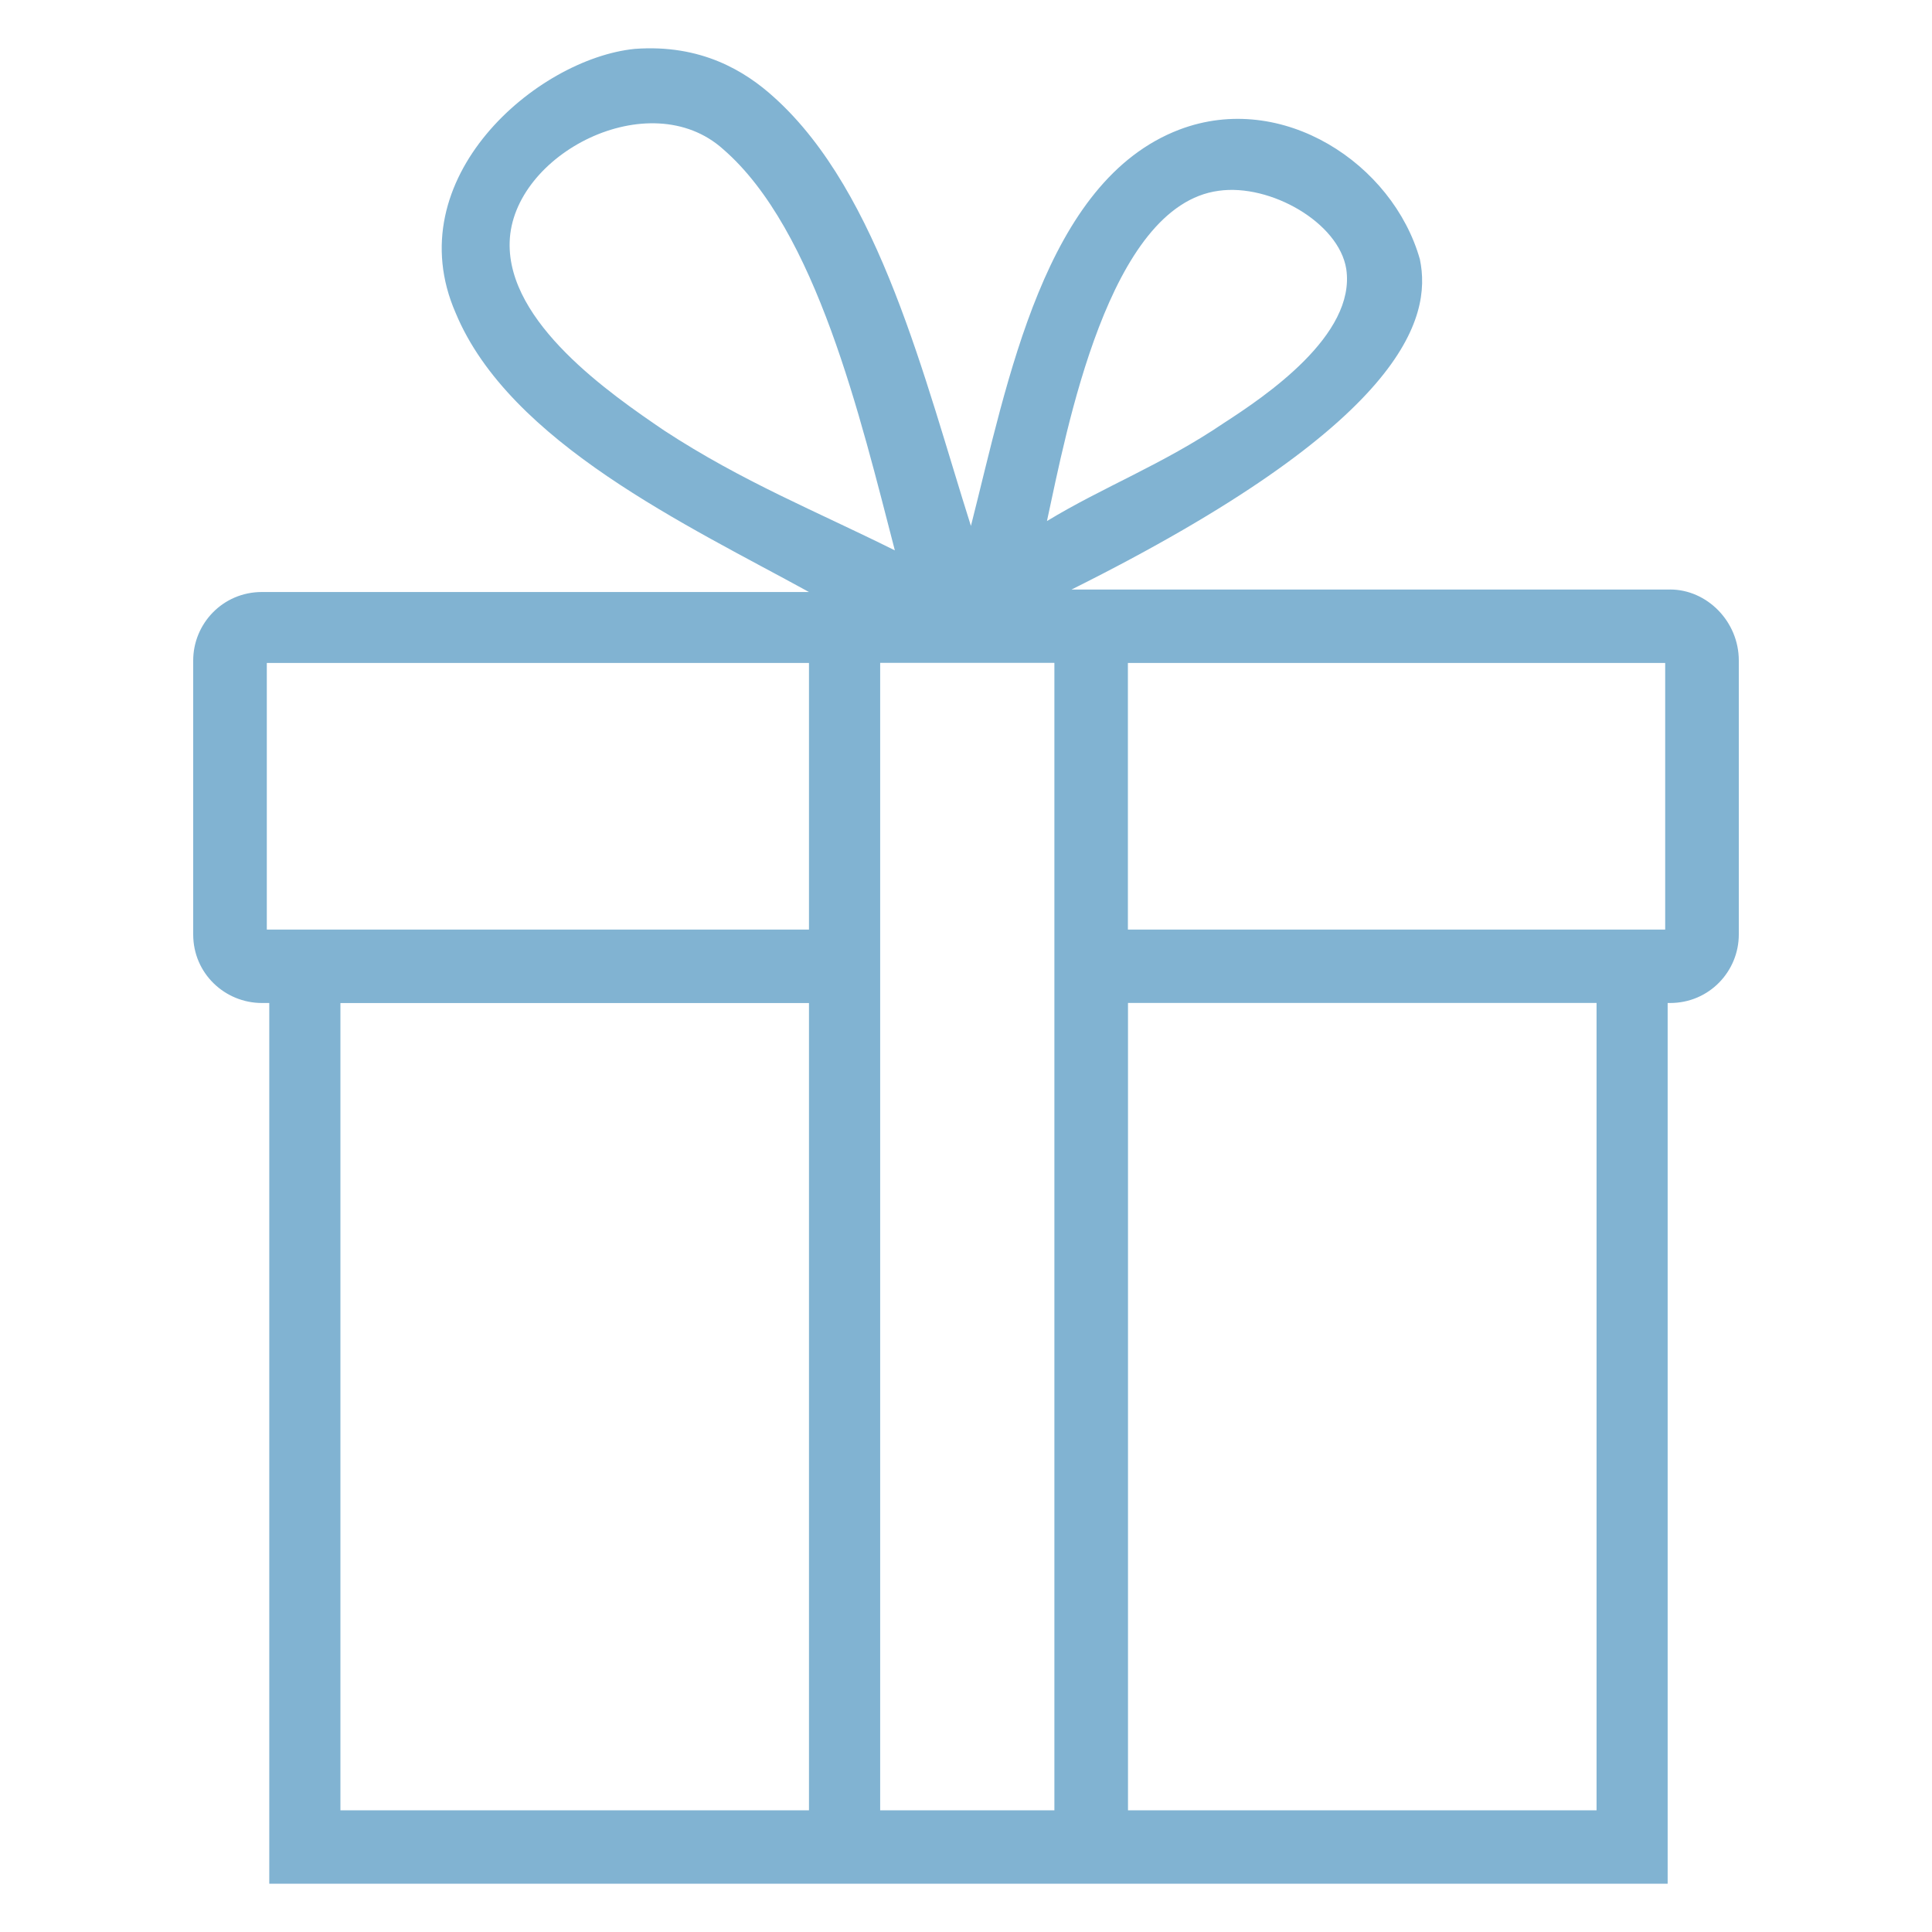
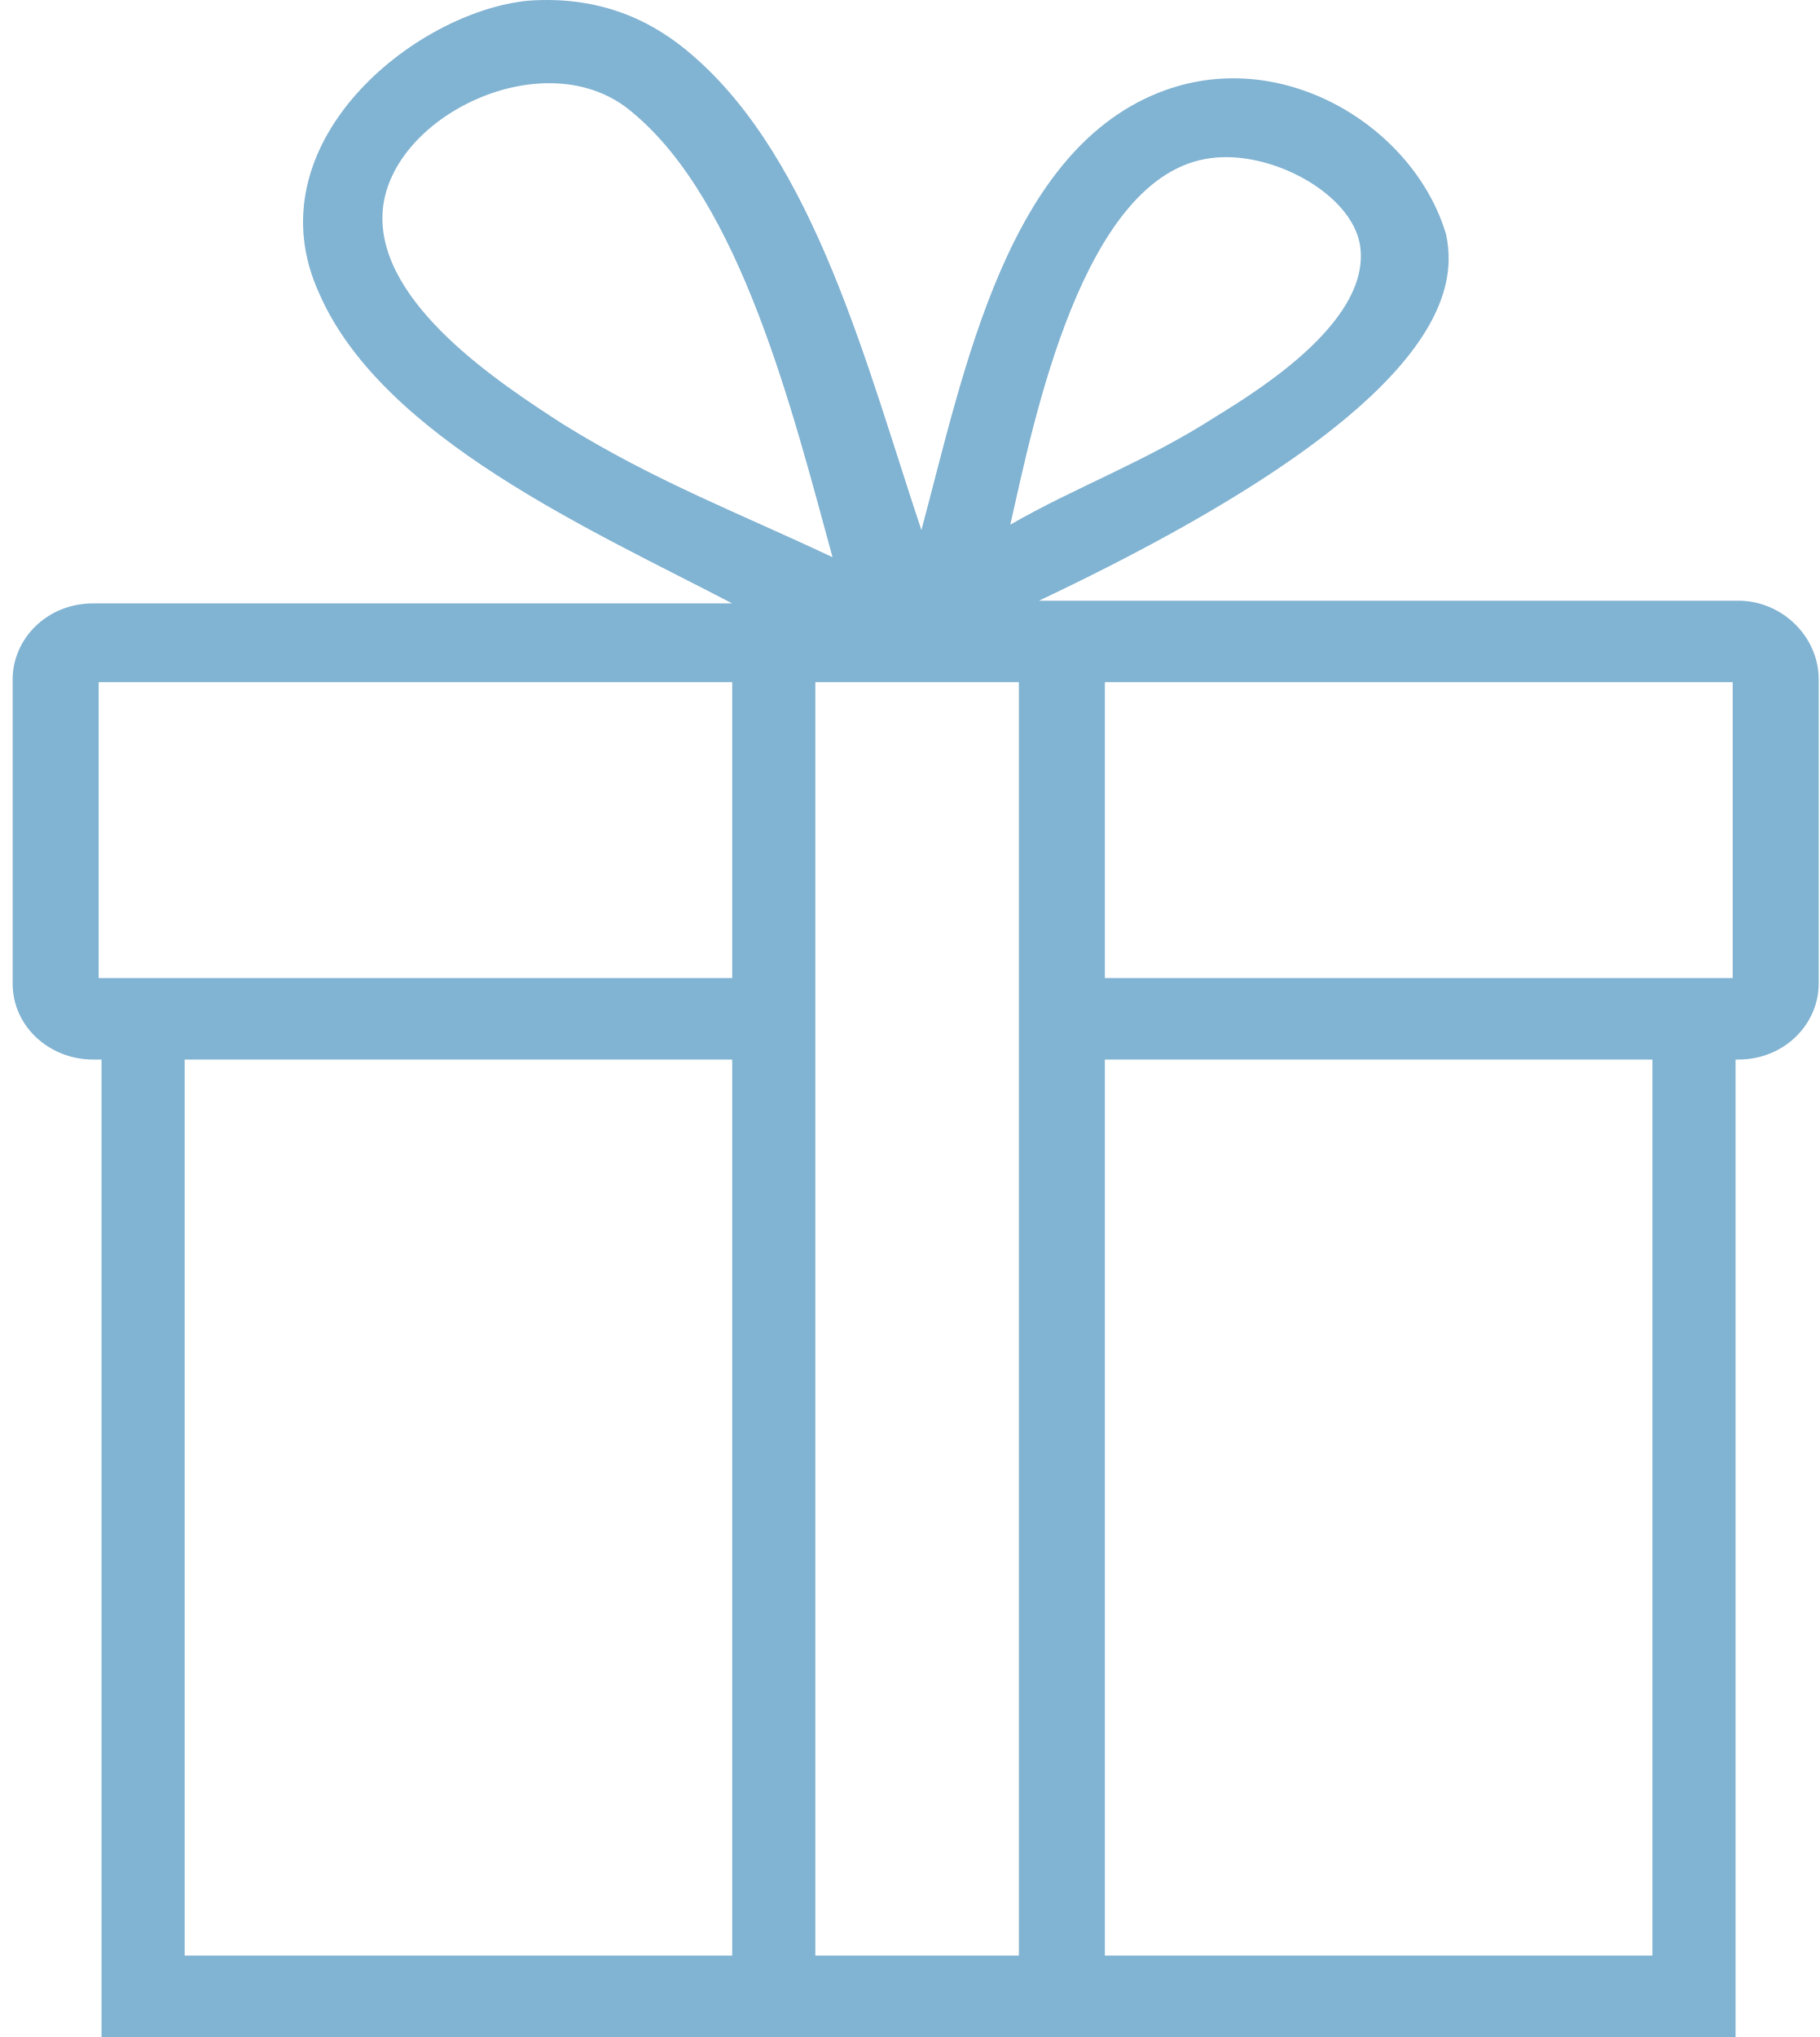
- <svg xmlns="http://www.w3.org/2000/svg" width="40" height="40" viewBox="0 0 40 40" fill="none">
-   <path d="M34.578 12.206H22.184c6.908-3.444 7.467-5.622 7.213-6.838-.559-1.975-2.845-3.495-4.978-2.685-2.794 1.064-3.556 5.217-4.317 8.206-.965-3.04-1.88-6.889-4.064-8.864-.61-.557-1.524-1.114-2.895-1.013-2.032.203-4.927 2.684-3.708 5.47 1.117 2.685 4.825 4.407 7.314 5.775H5.422c-.812 0-1.422.658-1.422 1.418v5.672c0 .811.66 1.419 1.422 1.419h.153V39h28.952V20.766h.05c.814 0 1.423-.659 1.423-1.418v-5.673c0-.81-.66-1.47-1.422-1.47zM25.232 3.95c1.066-.152 2.489.658 2.641 1.62.203 1.368-1.676 2.634-2.54 3.192-1.27.86-2.489 1.316-3.657 2.026.407-1.874 1.27-6.534 3.556-6.838zm-11.48 4.964c-1.117-.76-3.25-2.23-3.2-3.9.051-1.824 2.896-3.293 4.42-1.925 1.93 1.671 2.844 5.571 3.555 8.306-1.625-.81-3.15-1.418-4.775-2.481zM16.75 37.48H7.048V20.767h9.701V37.48zm0-18.234H5.524v-5.52h11.225v5.52zm5.08 18.235h-3.607V13.724h3.607V37.48zm11.174 0h-9.65V20.765h9.701V37.48h-.05zm1.473-18.235H23.352v-5.52h11.124v5.52z" fill="#81B3D2" />
+ <svg xmlns="http://www.w3.org/2000/svg" width="67" height="75" viewBox="0 0 67 75" fill="none">
+   <path d="M64.016 22.117H63.91H38.258C52.615 15.319 53.776 11.02 53.248 8.621C52.087 4.722 47.337 1.723 42.903 3.323C37.097 5.422 35.514 13.619 33.93 19.517C31.924 13.519 30.024 5.922 25.485 2.023C24.218 0.923 22.318 -0.176 19.468 0.024C15.245 0.424 9.228 5.322 11.762 10.82C14.084 16.119 21.79 19.517 26.963 22.217H3.422C1.733 22.217 0.466 23.516 0.466 25.016V36.212C0.466 37.812 1.839 39.011 3.422 39.011H3.739V75H63.91V39.011H64.016C65.705 39.011 66.972 37.712 66.972 36.212V25.016C66.972 23.416 65.599 22.117 64.016 22.117ZM44.592 5.822C46.809 5.522 49.765 7.121 50.081 9.021C50.504 11.72 46.598 14.219 44.803 15.319C42.164 17.018 39.631 17.918 37.203 19.318C38.047 15.619 39.842 6.422 44.592 5.822ZM20.735 15.619C18.412 14.119 13.979 11.22 14.084 7.921C14.19 4.322 20.101 1.423 23.268 4.122C27.28 7.421 29.18 15.119 30.658 20.517C27.28 18.918 24.113 17.718 20.735 15.619ZM26.963 72.001H6.8V39.011H26.963V72.001ZM26.963 36.012H3.633V25.116H26.963V36.012ZM37.519 72.001H30.024V25.116H37.519V72.001ZM60.743 72.001H40.686V39.011H60.849V72.001H60.743ZM63.805 36.012H40.686V25.116H63.805V36.012Z" fill="#81B3D2" />
</svg>
